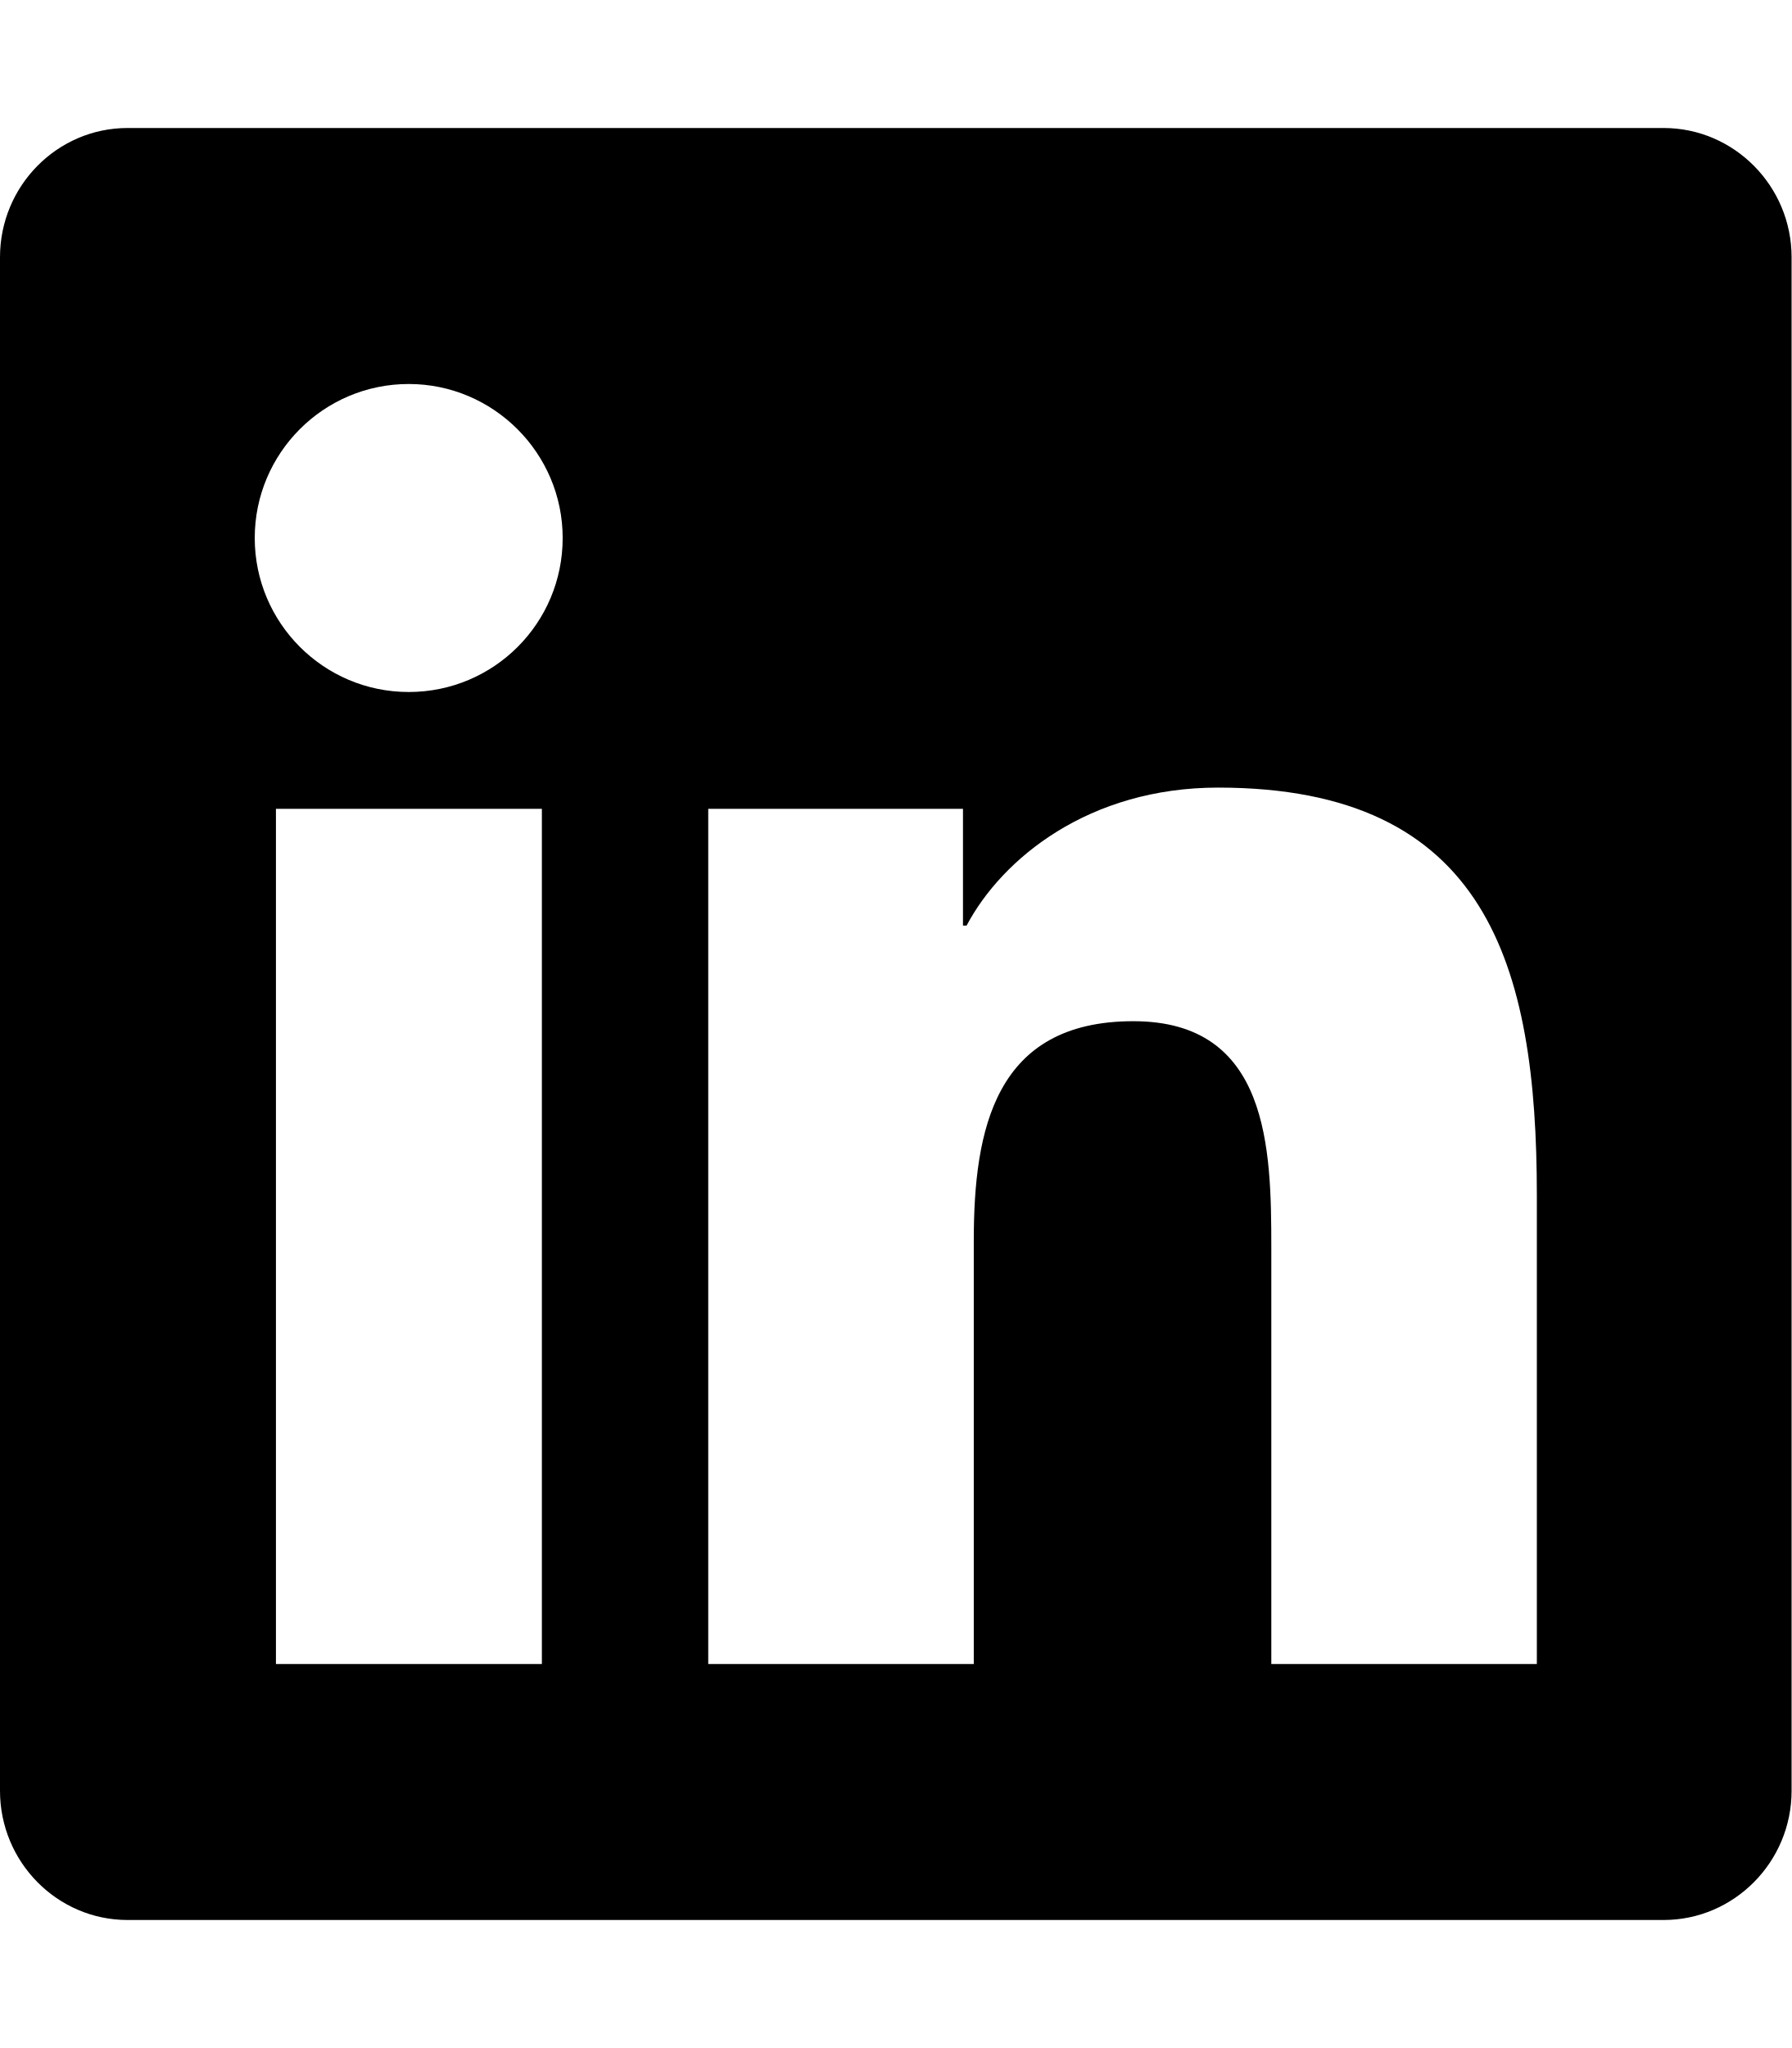
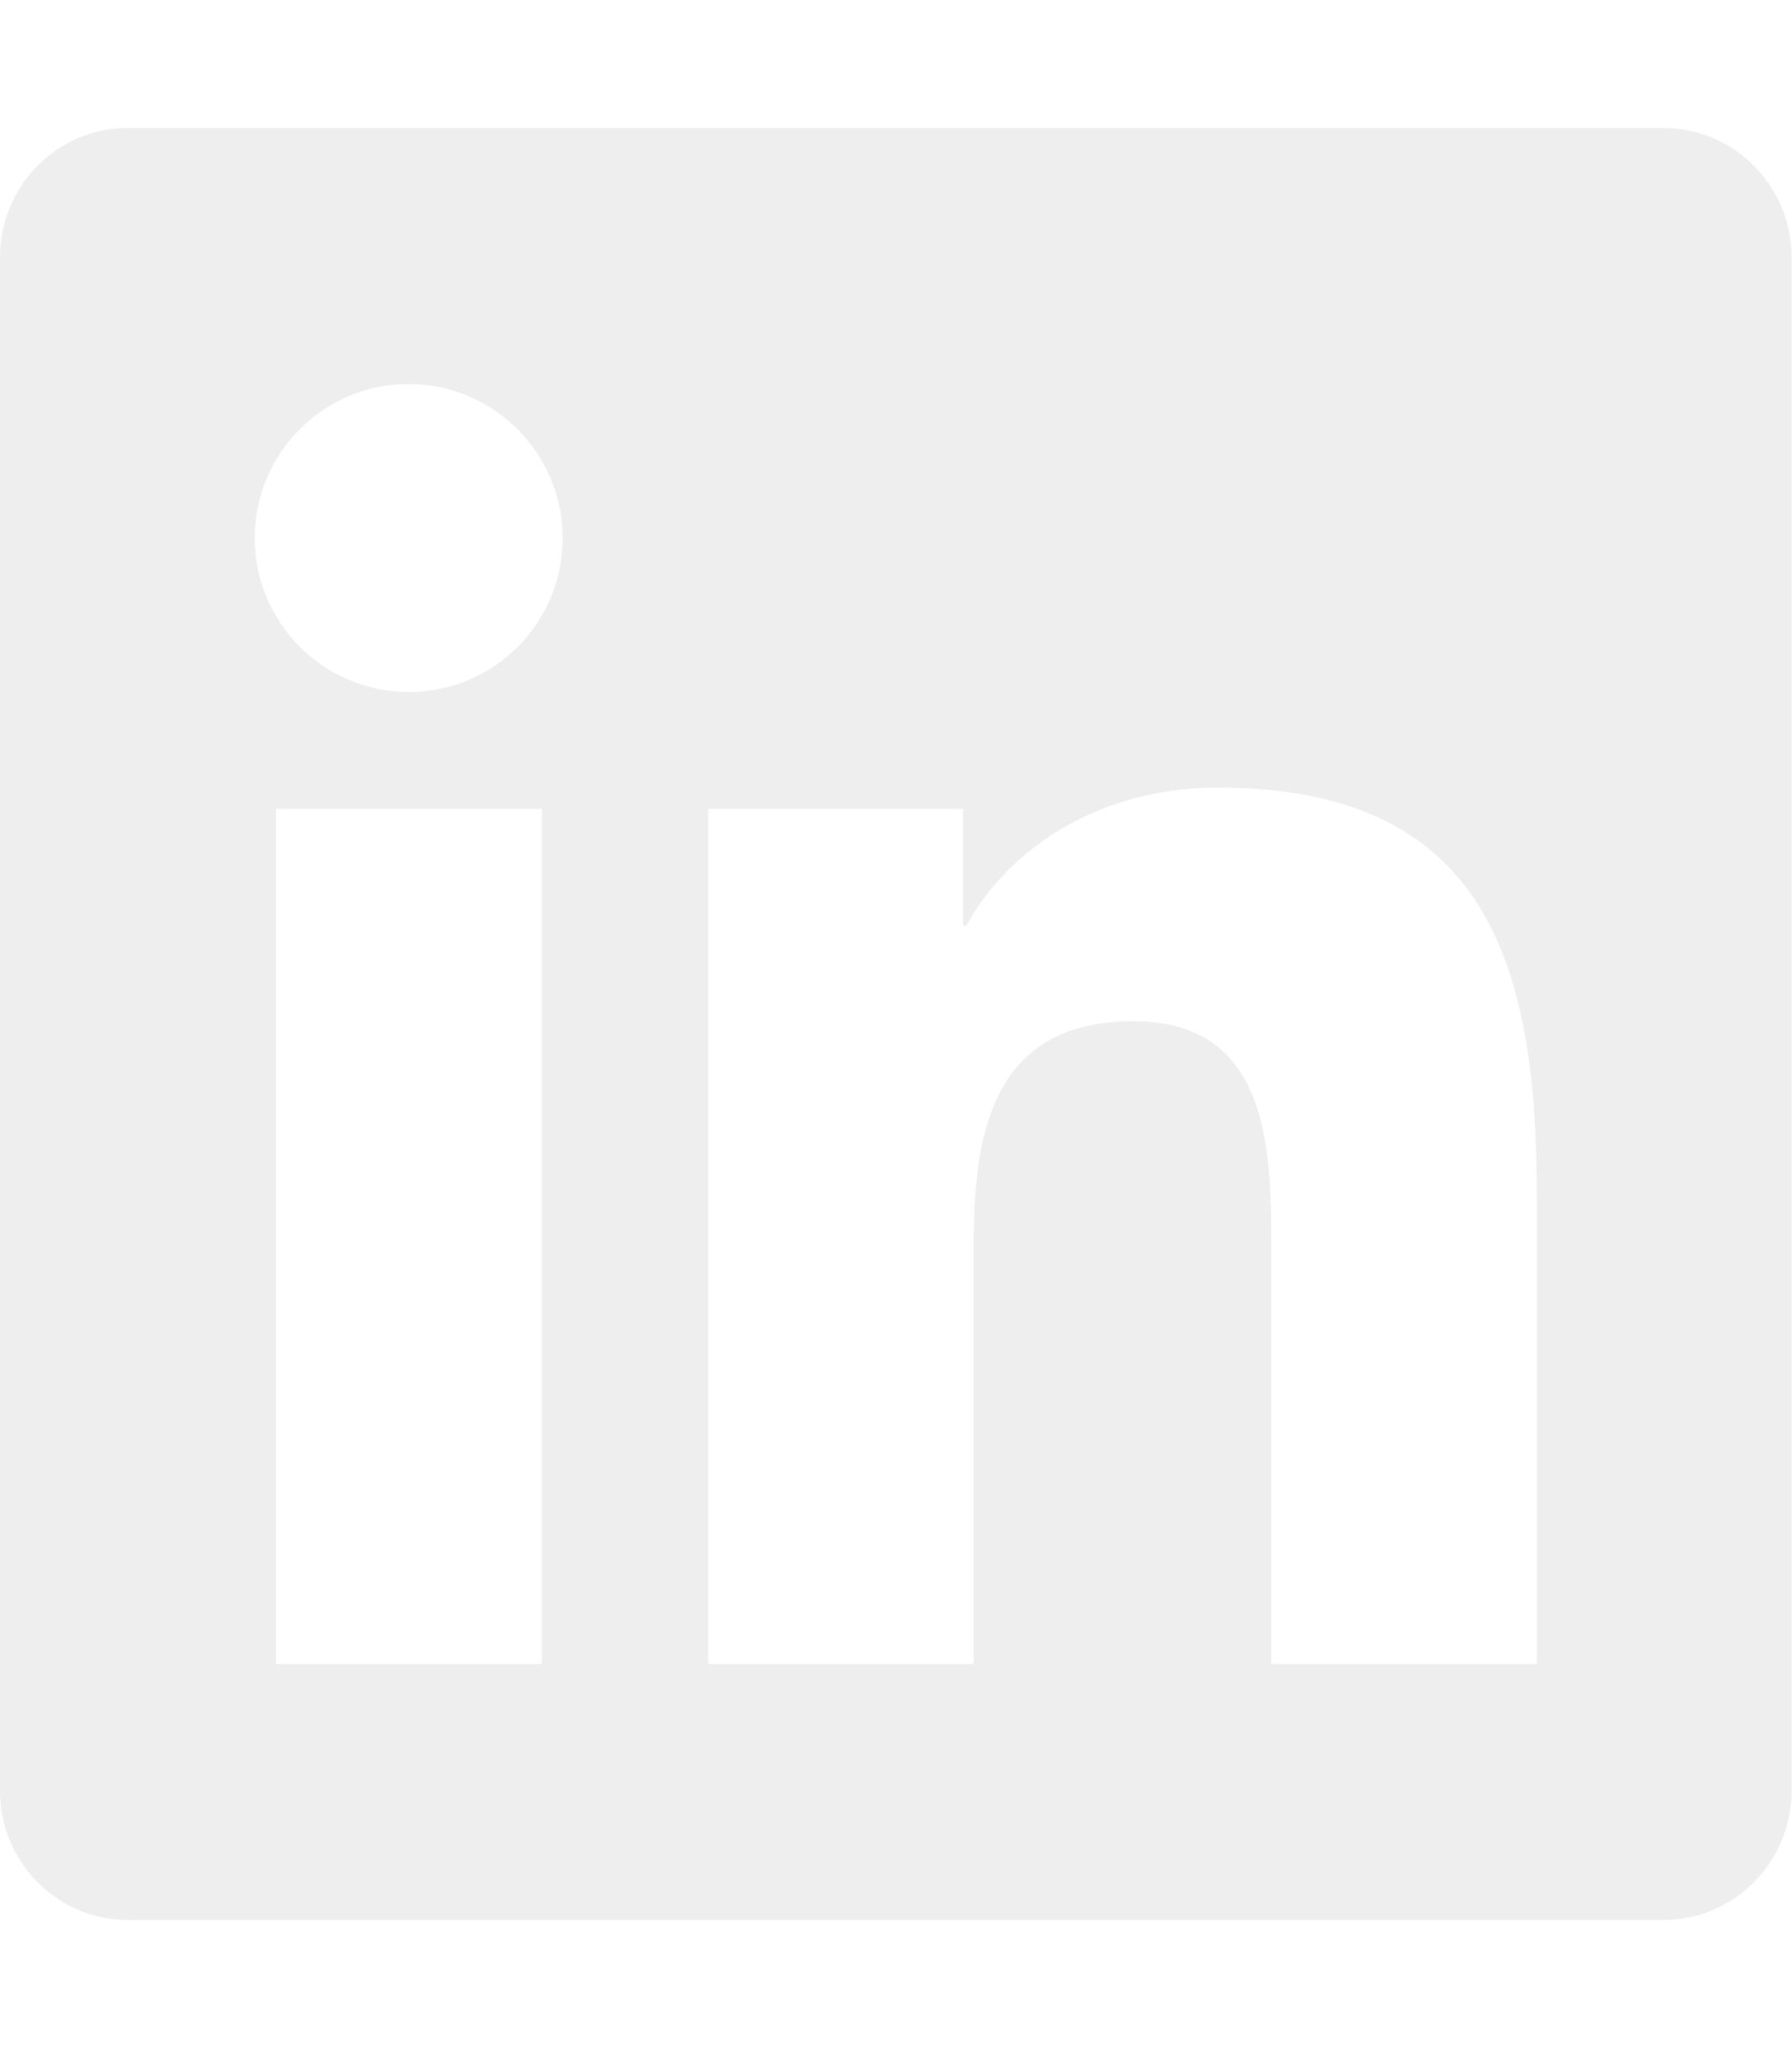
<svg xmlns="http://www.w3.org/2000/svg" aria-hidden="true" data-prefix="fab" data-icon="linkedin" class="svg-inline--fa fa-linkedin fa-w-14" role="img" viewBox="0 0 448 512">
-   <path fill="currentColor" d="M416 32H31.9C14.3 32 0 46.5 0 64.3v383.4C0 465.5 14.3 480 31.9 480H416c17.6 0 32-14.5 32-32.3V64.3c0-17.8-14.4-32.3-32-32.3zM135.4 416H69V202.2h66.5V416zm-33.2-243c-21.3 0-38.5-17.3-38.5-38.5S80.9 96 102.2 96c21.2 0 38.5 17.3 38.5 38.5 0 21.3-17.2 38.5-38.5 38.5zm282.1 243h-66.4V312c0-24.8-.5-56.7-34.5-56.7-34.6 0-39.9 27-39.9 54.9V416h-66.4V202.2h63.7v29.2h.9c8.9-16.8 30.6-34.5 62.9-34.5 67.2 0 79.7 44.3 79.7 101.9V416z" />
+   <path fill="#eee" d="M416 32H31.9C14.3 32 0 46.5 0 64.3v383.4C0 465.5 14.3 480 31.9 480H416c17.6 0 32-14.5 32-32.3V64.3c0-17.8-14.4-32.3-32-32.3zM135.4 416H69V202.2h66.5V416zm-33.2-243c-21.3 0-38.5-17.3-38.5-38.5S80.9 96 102.2 96c21.2 0 38.5 17.3 38.5 38.5 0 21.3-17.2 38.5-38.5 38.5zm282.1 243h-66.4V312c0-24.8-.5-56.7-34.5-56.7-34.6 0-39.9 27-39.9 54.9V416h-66.4V202.2h63.7v29.2h.9c8.9-16.8 30.6-34.5 62.9-34.5 67.2 0 79.7 44.3 79.7 101.9V416z" />
</svg>
